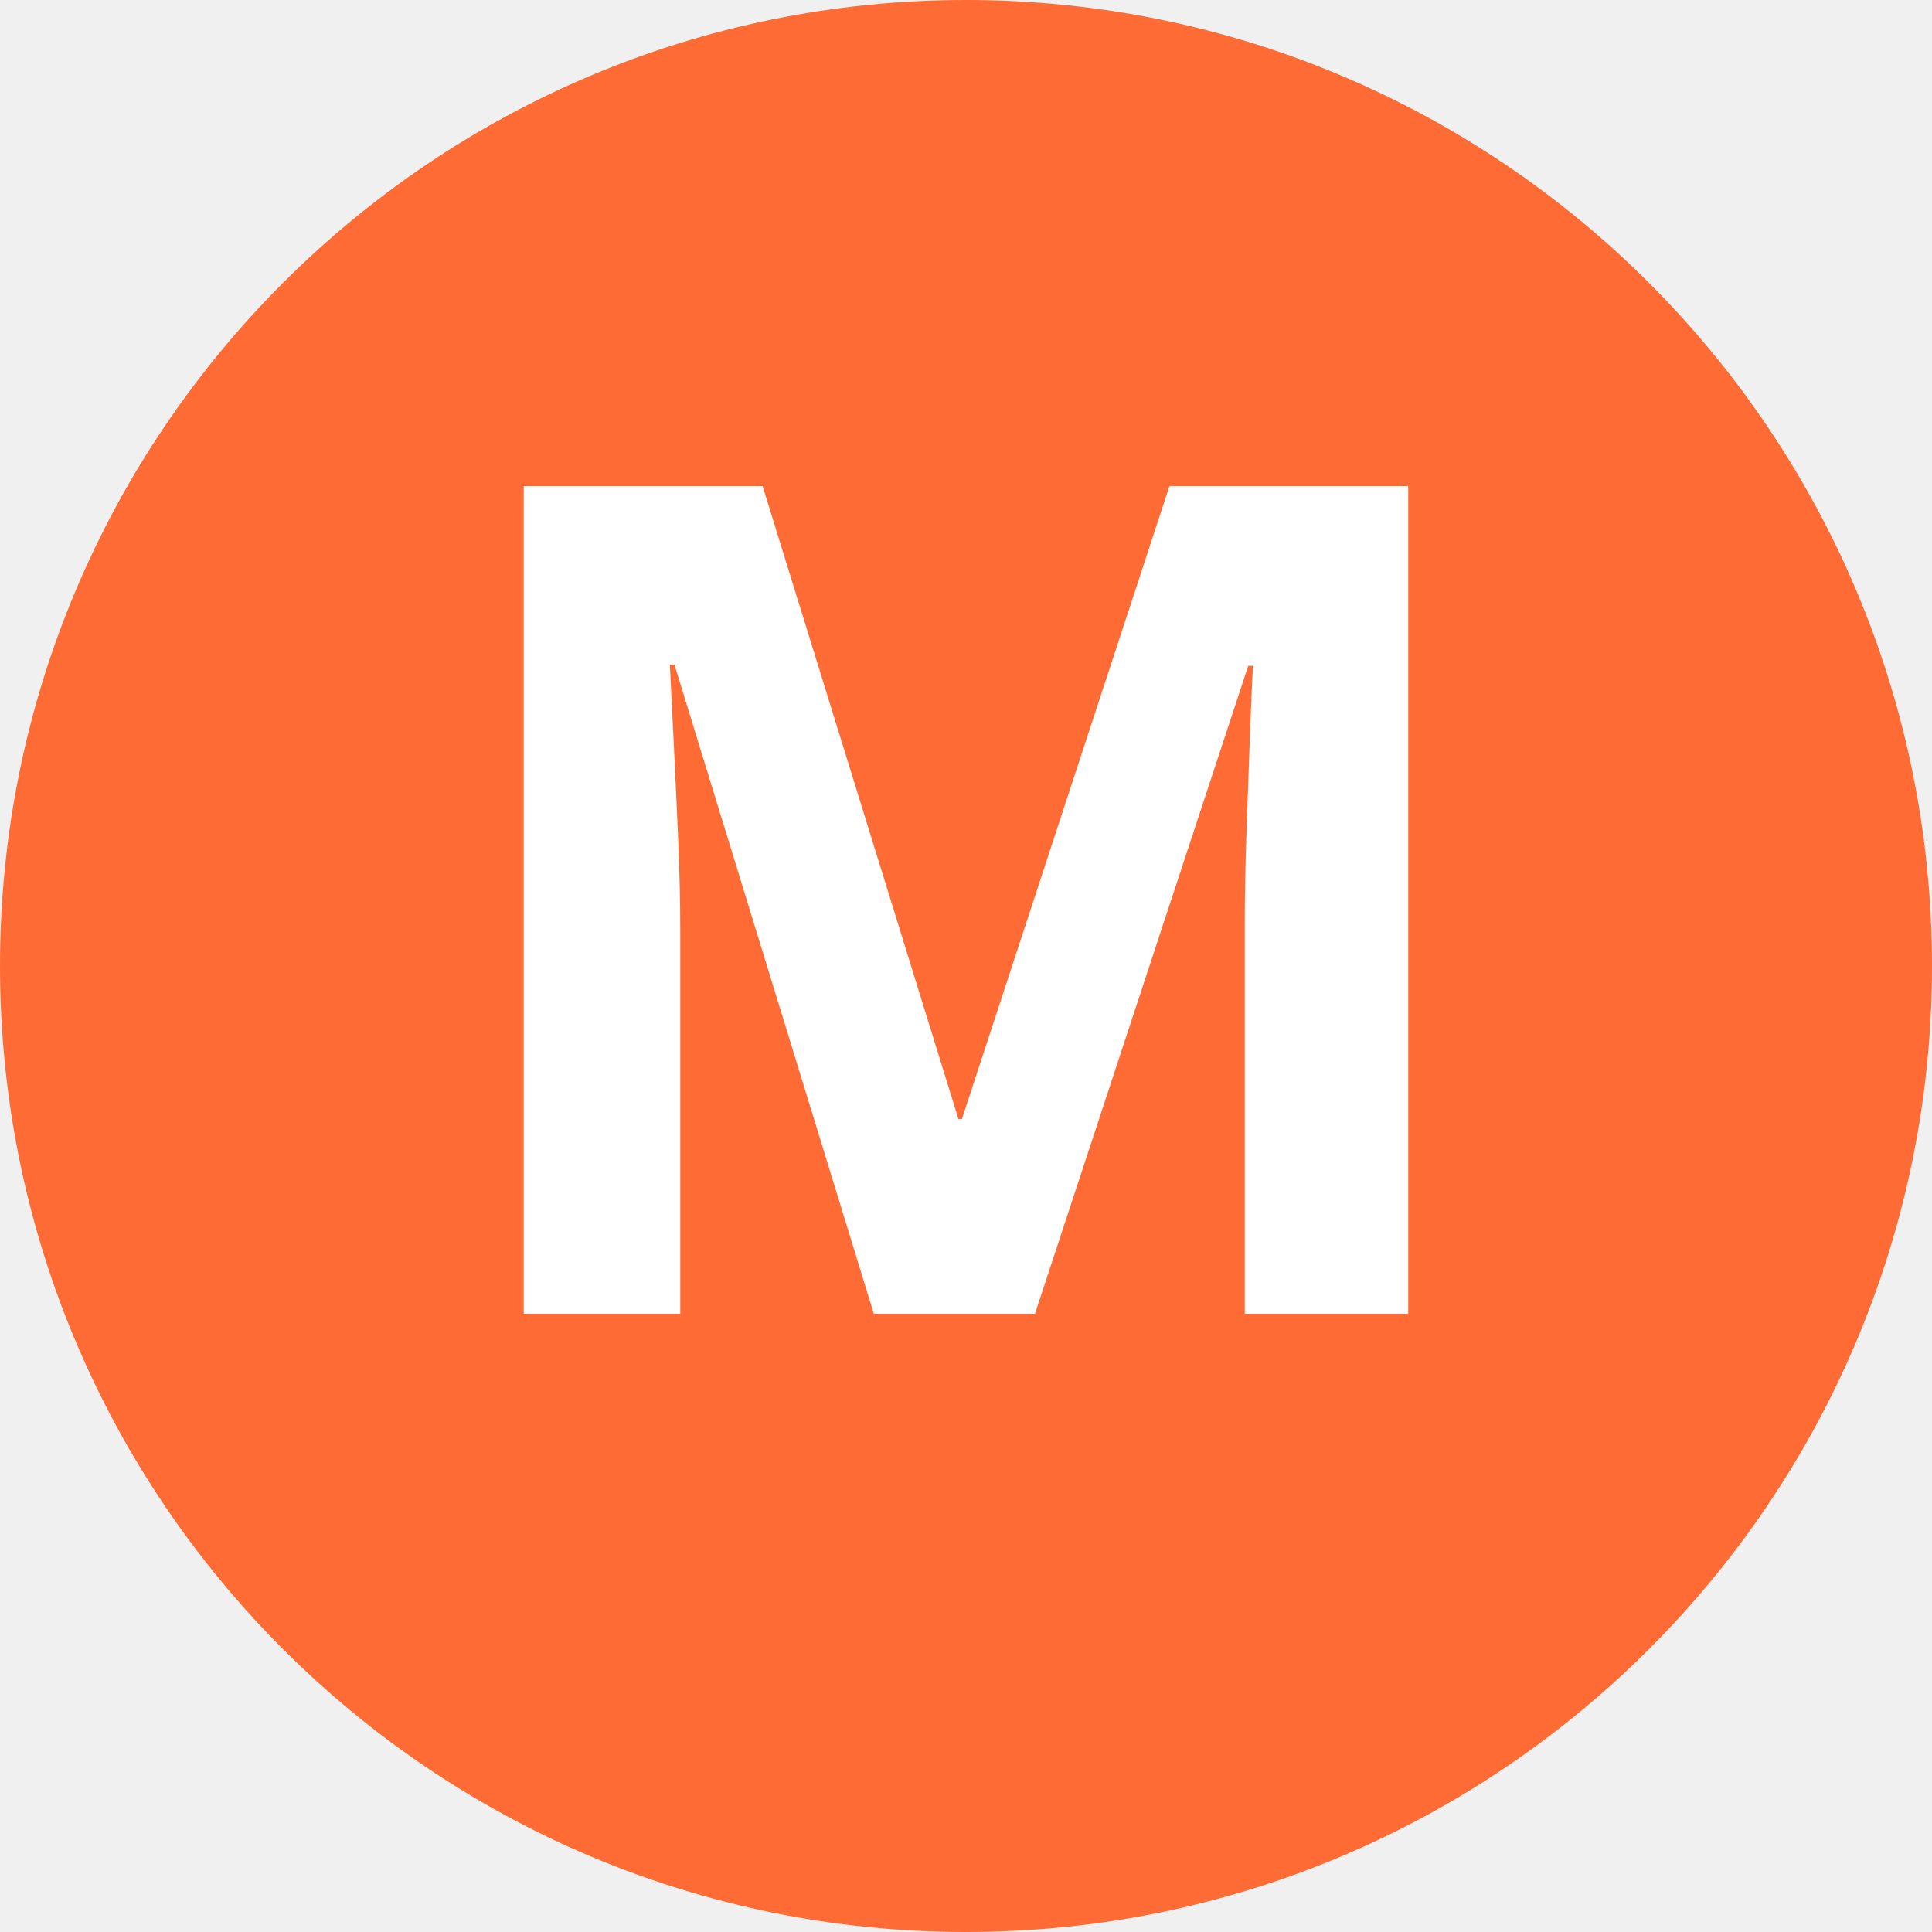
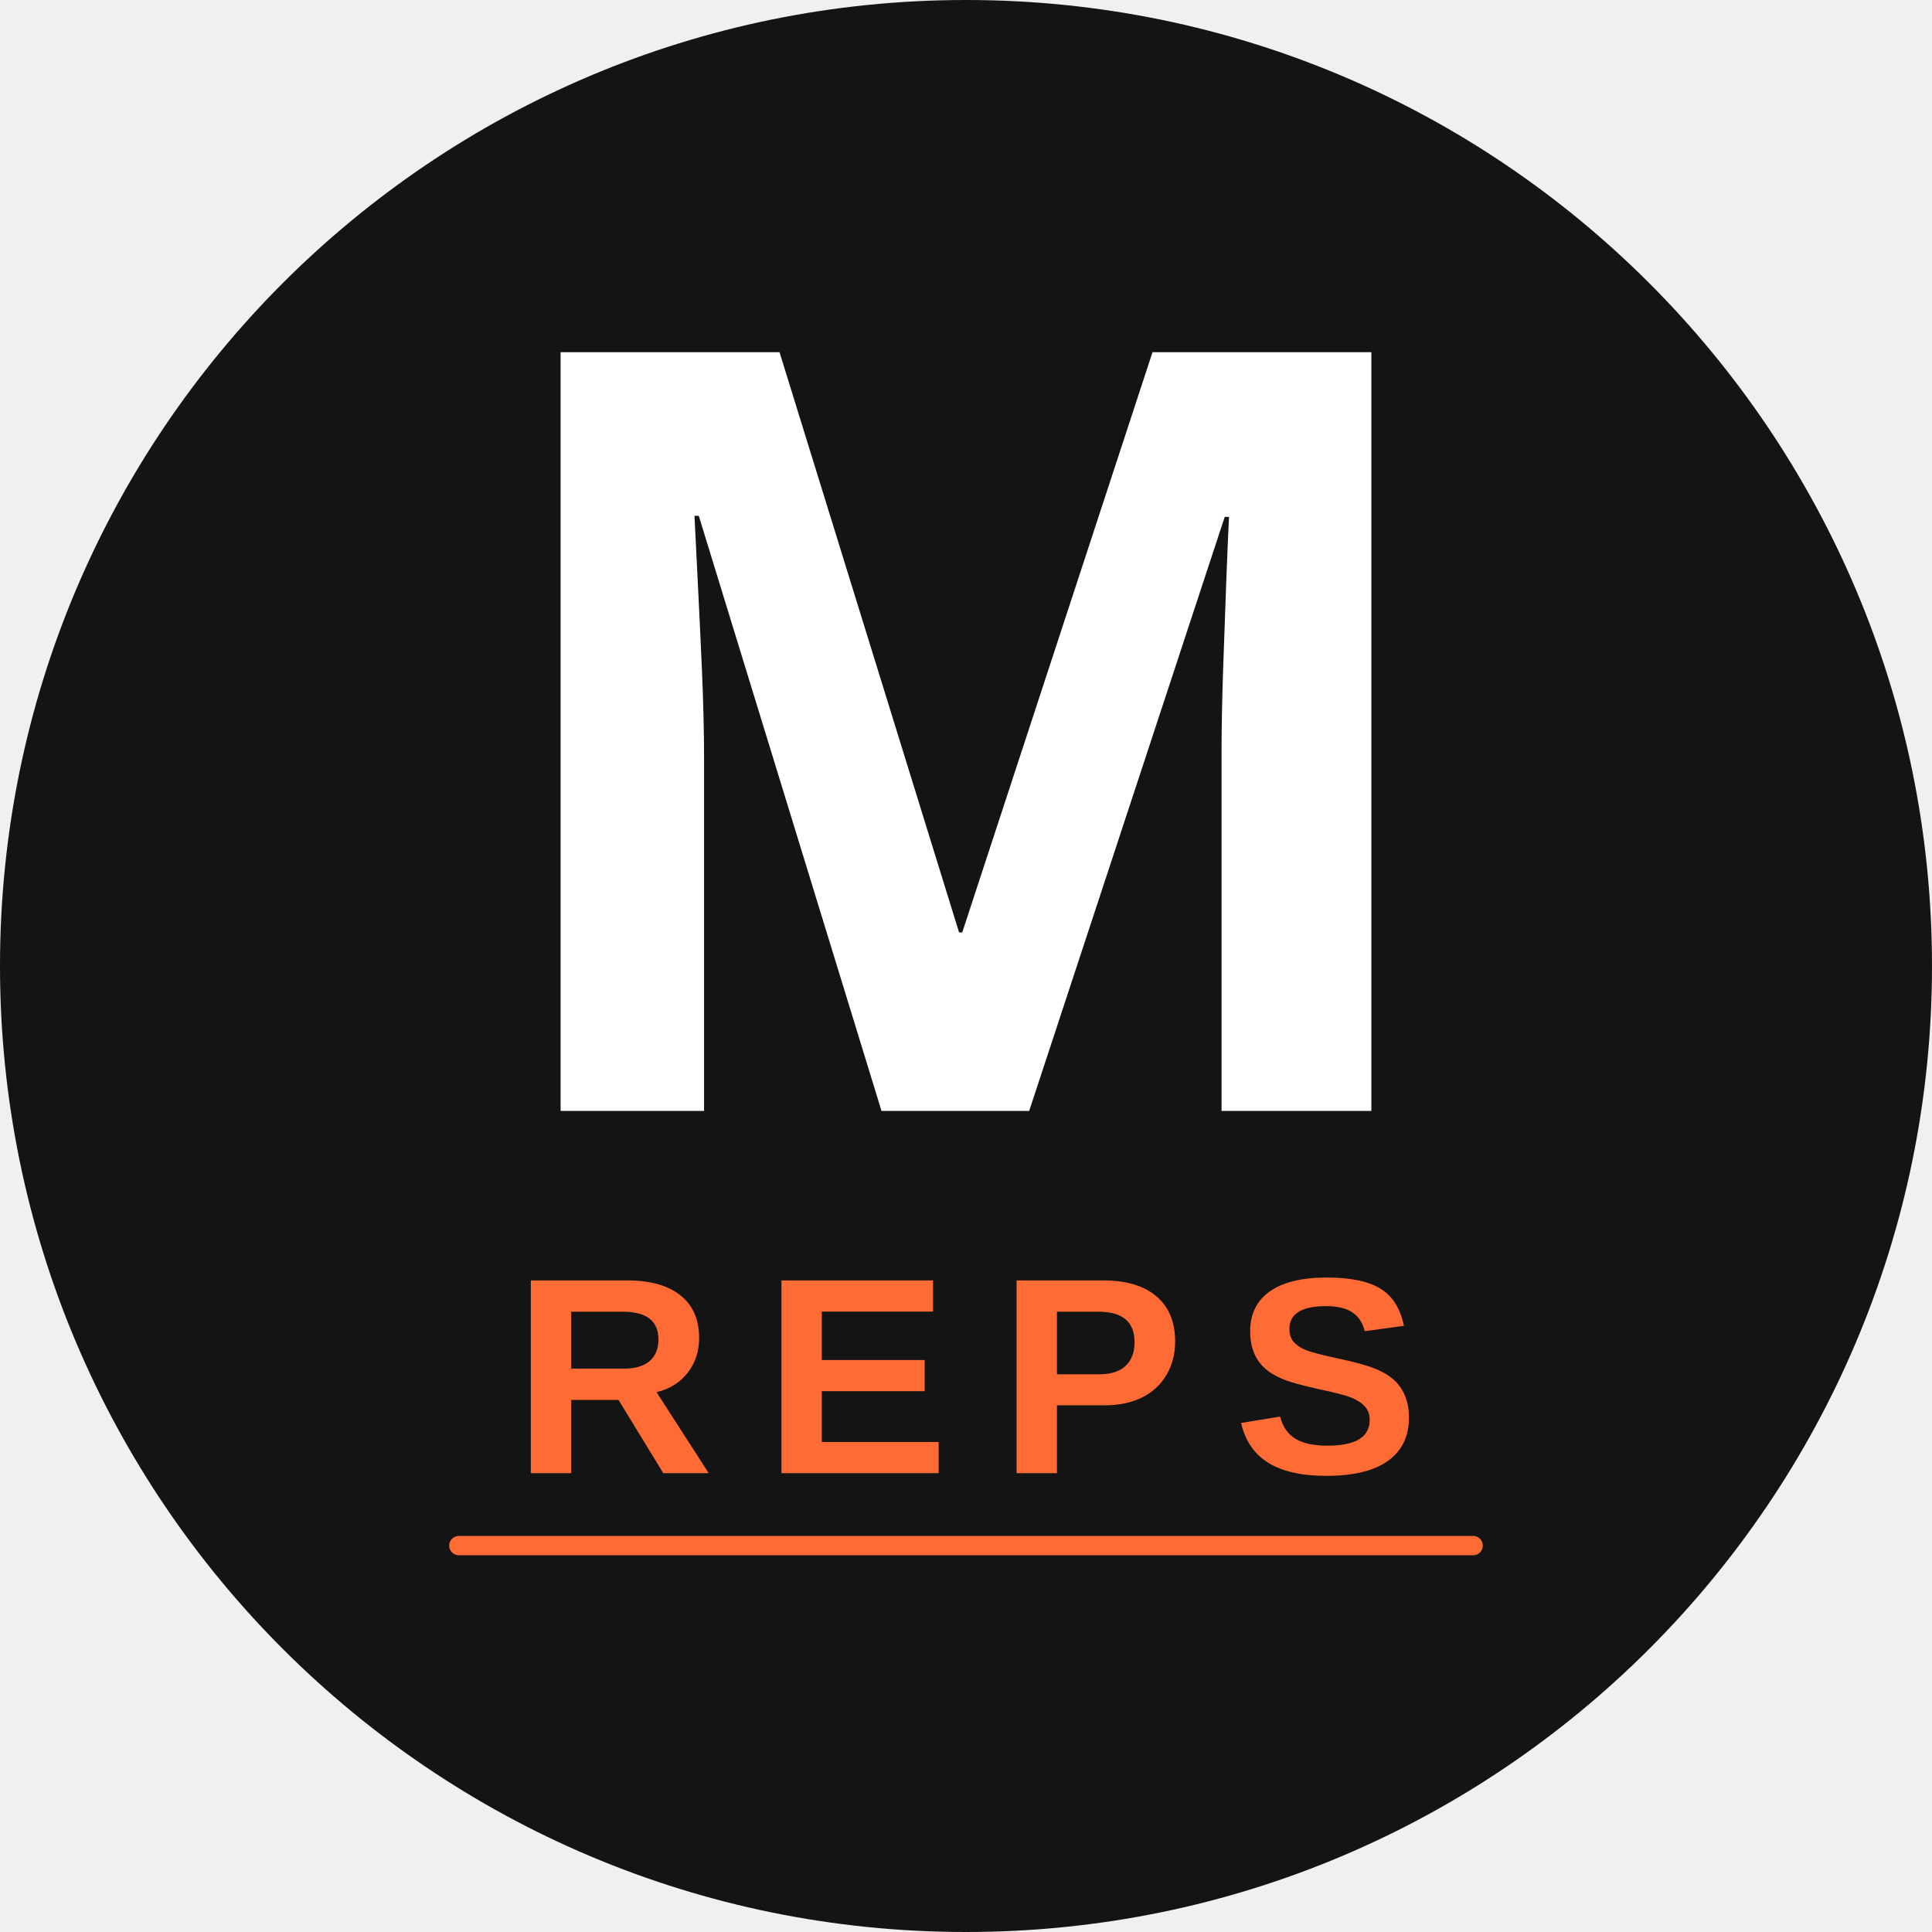
<svg xmlns="http://www.w3.org/2000/svg" viewBox="0 0 400 400" width="400" height="400">
-   <circle cx="200" cy="200" r="200" fill="#FF6B35" />
-   <text x="200" y="272" text-anchor="middle" fill="white" font-family="'Space Grotesk', sans-serif" font-weight="900" font-size="240">M</text>
+   <circle cx="200" cy="200" r="200" fill="#141414" />
+   <text x="200" y="230" text-anchor="middle" fill="white" font-family="'Space Grotesk', Arial Black, sans-serif" font-weight="900" font-size="220">M</text>
+   <text x="200" y="305" text-anchor="middle" fill="#FF6B35" font-family="'Space Grotesk', Arial, sans-serif" font-weight="700" font-size="58" letter-spacing="10">REPS</text>
+   <line x1="95" y1="320" x2="305" y2="320" stroke="#FF6B35" stroke-width="4" stroke-linecap="round" />
</svg>
